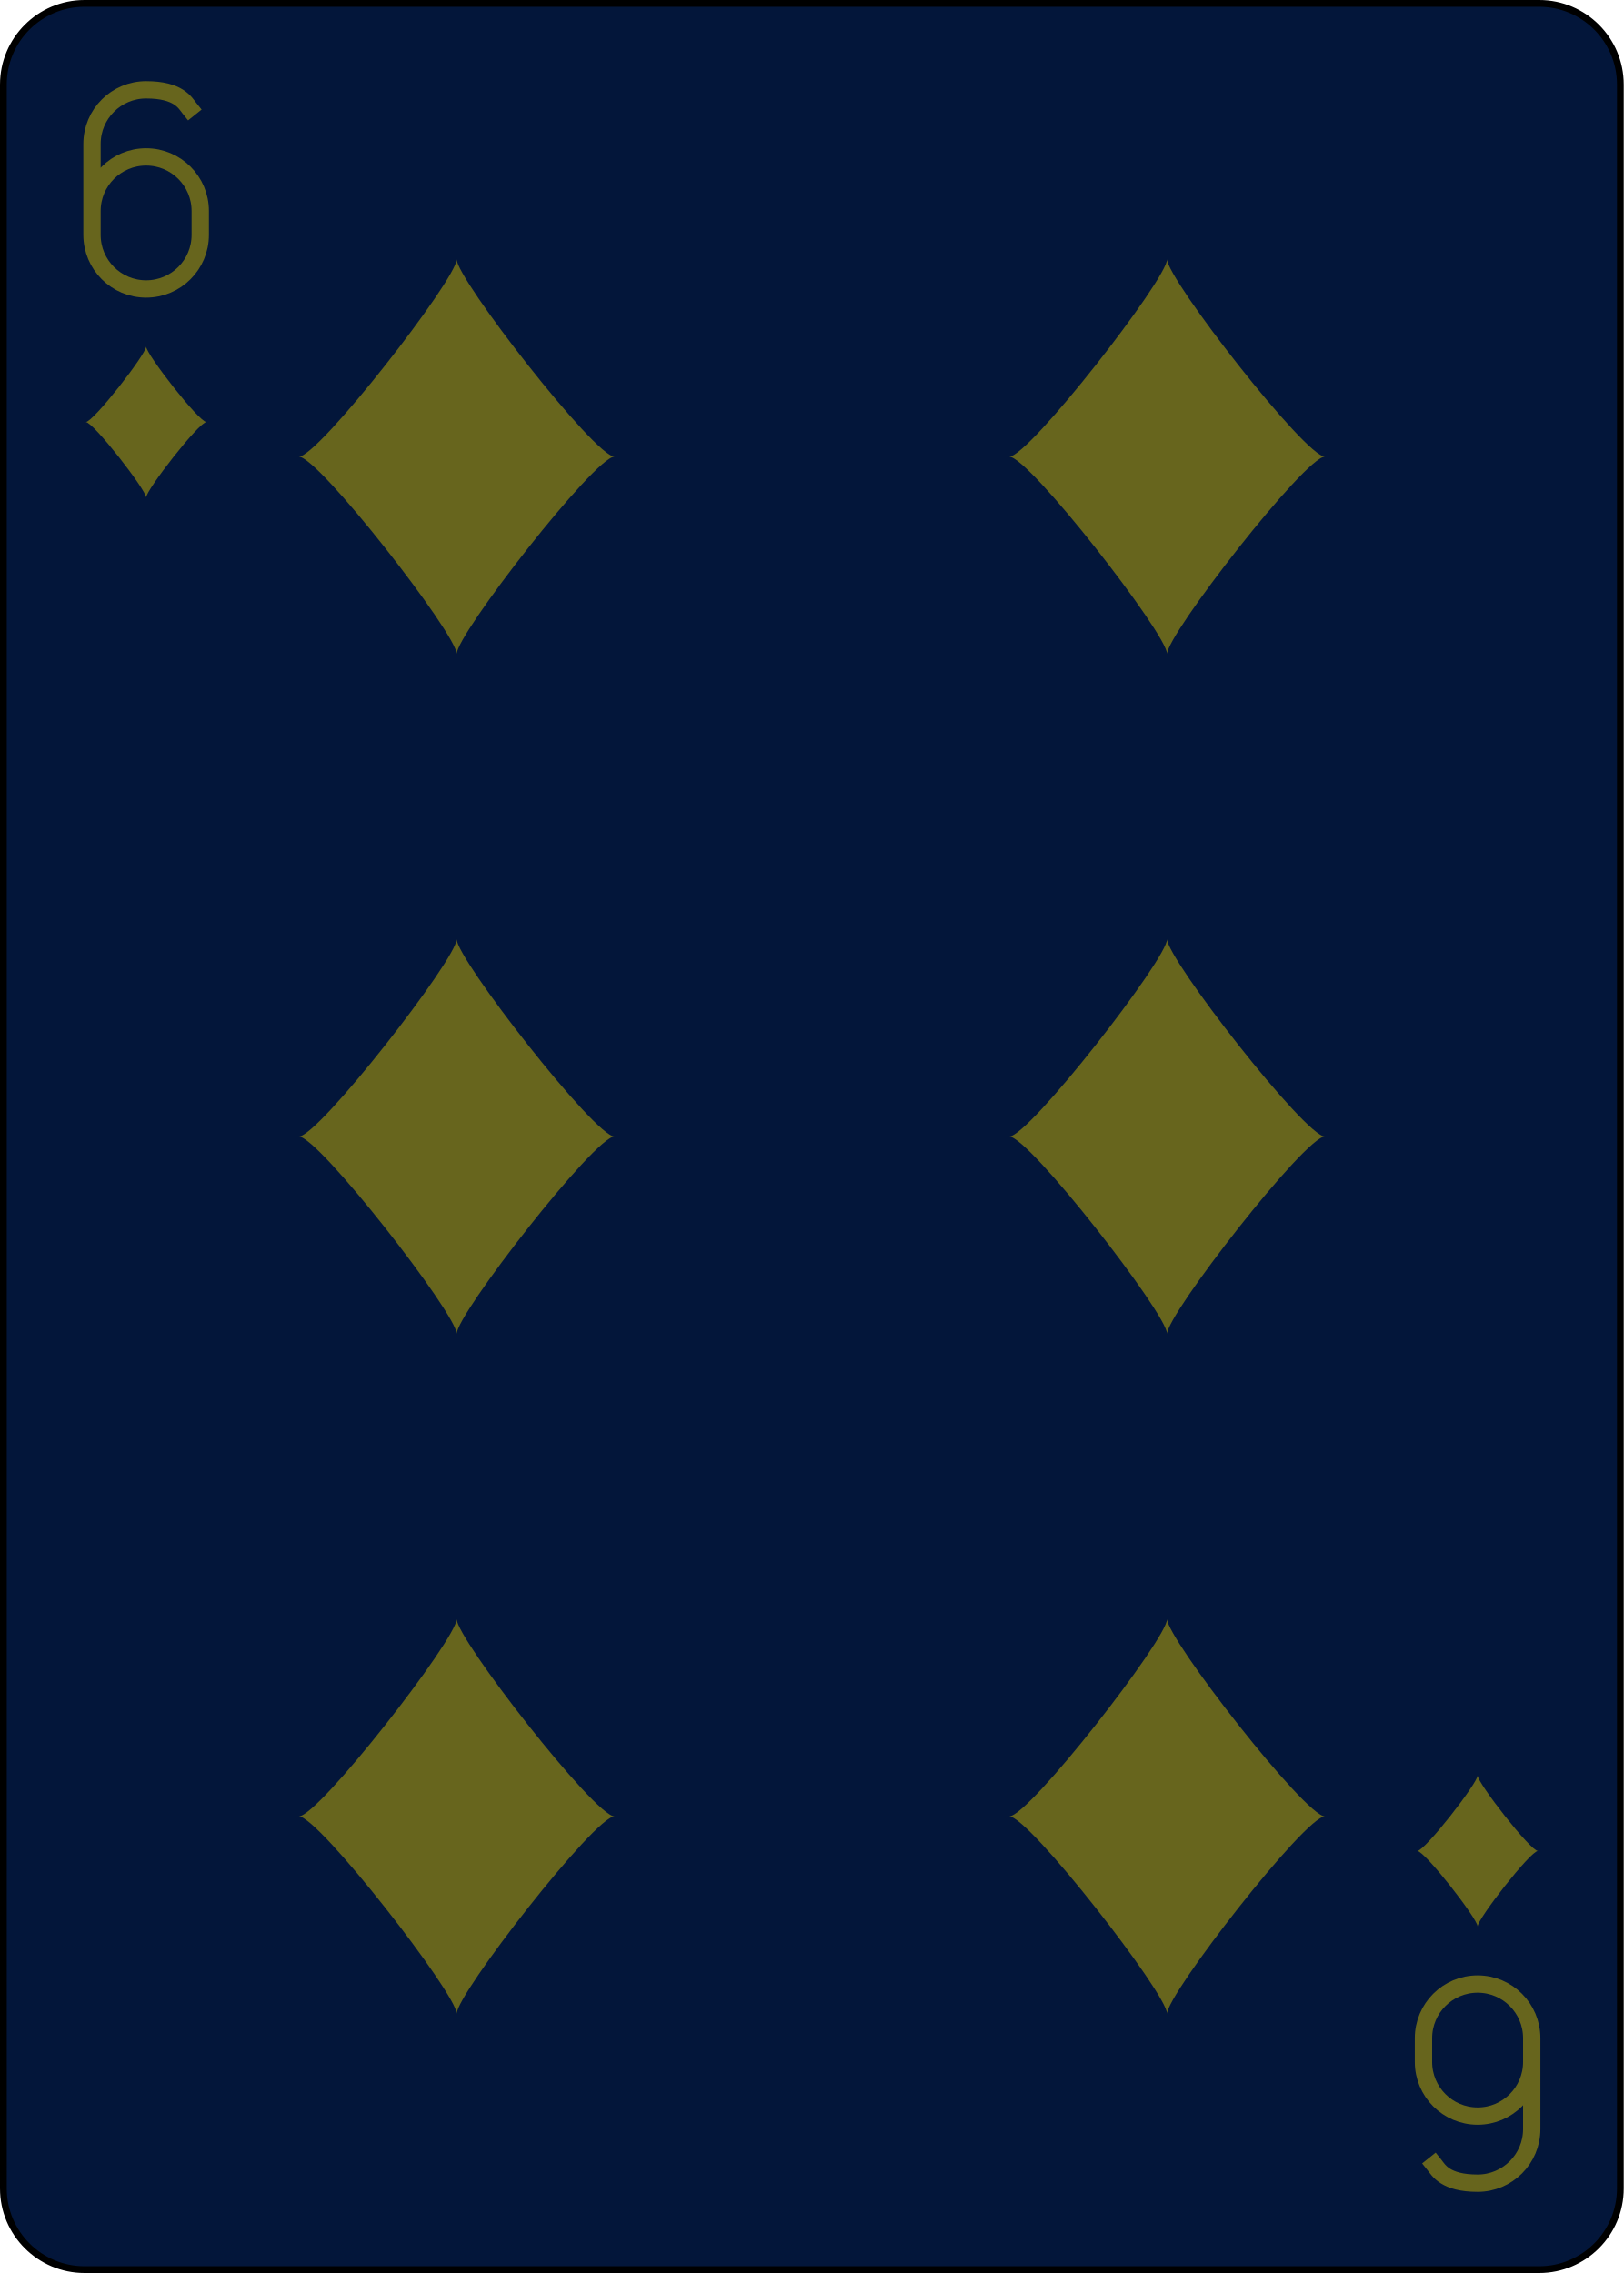
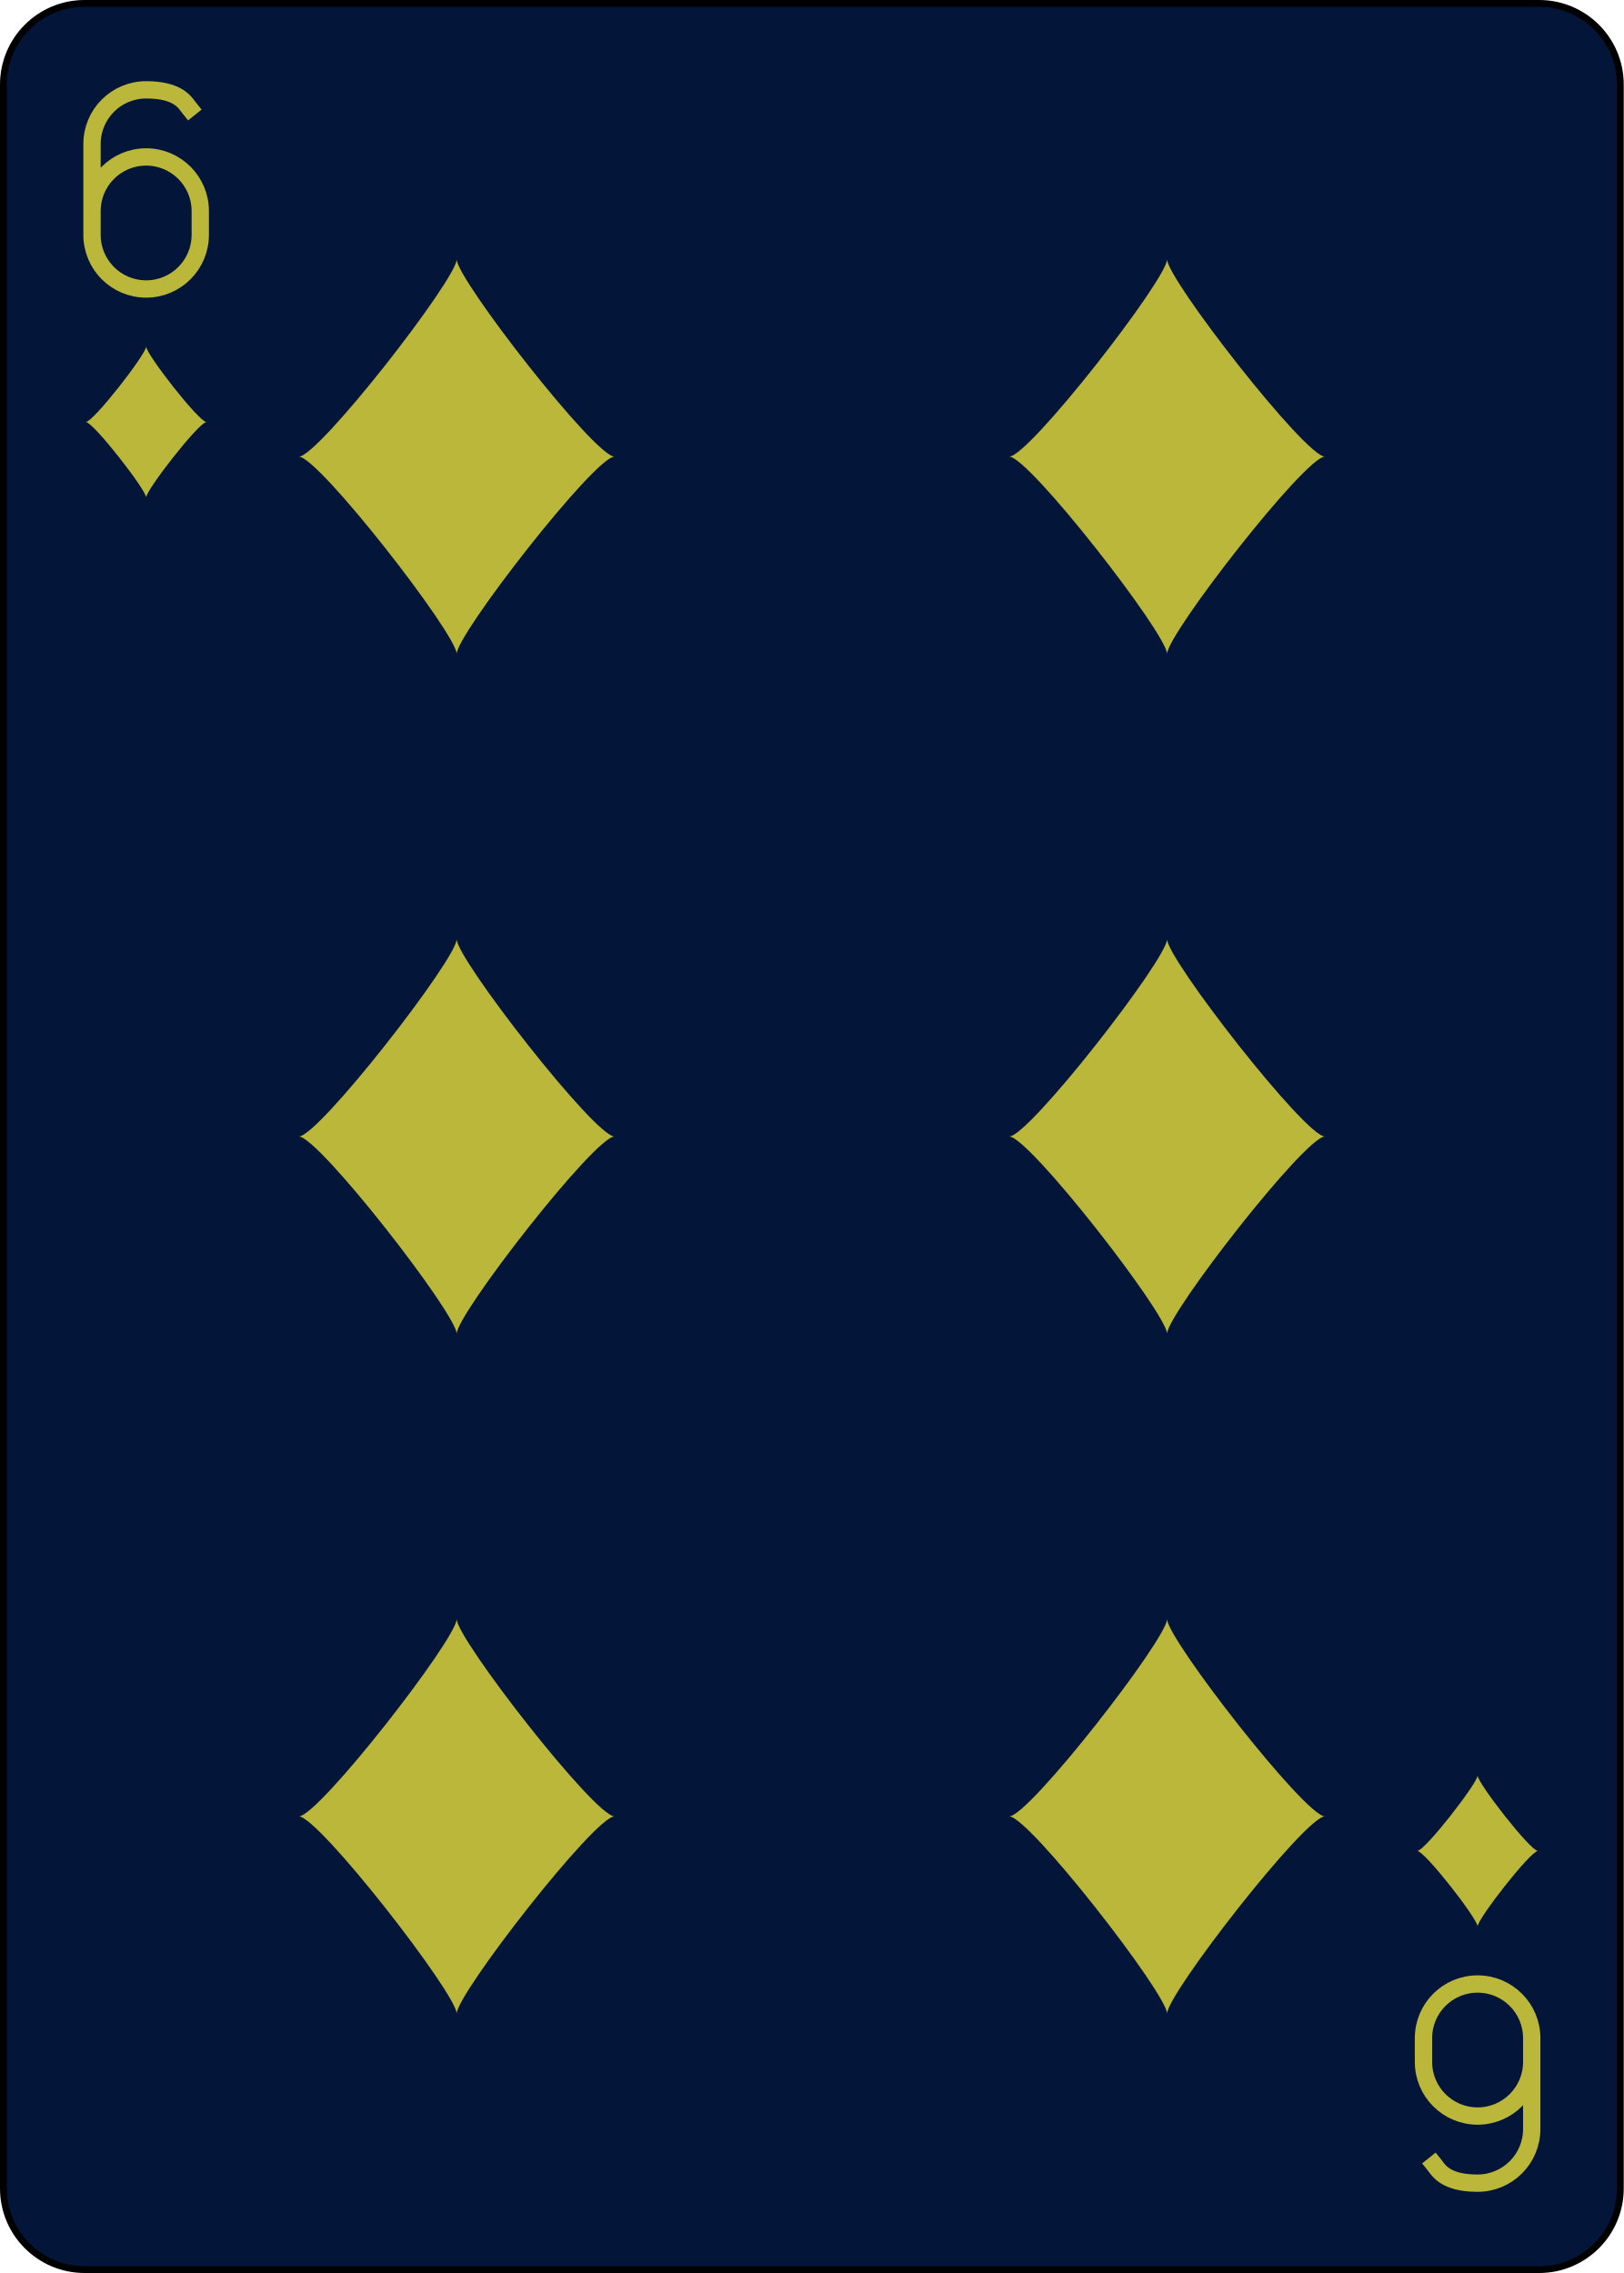
<svg xmlns="http://www.w3.org/2000/svg" xmlns:xlink="http://www.w3.org/1999/xlink" class="card" face="6D" height="3.5in" preserveAspectRatio="none" viewBox="-120 -168 240 336" width="2.5in">
  <symbol id="SD6" viewBox="-600 -600 1200 1200" preserveAspectRatio="xMinYMid">
-     <path d="M-400 0C-350 0 0 -450 0 -500C0 -450 350 0 400 0C350 0 0 450 0 500C0 450 -350 0 -400 0Z" fill="#67651d" />
+     <path d="M-400 0C-350 0 0 -450 0 -500C0 -450 350 0 400 0C350 0 0 450 0 500C0 450 -350 0 -400 0Z" fill="#bab73a" />
  </symbol>
  <symbol id="VD6" viewBox="-500 -500 1000 1000" preserveAspectRatio="xMinYMid">
-     <path d="M-250 100A250 250 0 0 1 250 100L250 210A250 250 0 0 1 -250 210L-250 -210A250 250 0 0 1 0 -460C150 -460 180 -400 200 -375" stroke="#67651d" stroke-width="80" stroke-linecap="square" stroke-miterlimit="1.5" fill="none" />
+     <path d="M-250 100A250 250 0 0 1 250 100L250 210A250 250 0 0 1 -250 210L-250 -210A250 250 0 0 1 0 -460C150 -460 180 -400 200 -375" stroke="#bab73a" stroke-width="80" stroke-linecap="square" stroke-miterlimit="1.5" fill="none" />
  </symbol>
  <rect width="239" height="335" x="-119.5" y="-167.5" rx="12" ry="12" fill="#03163a" stroke="black" />
  <use xlink:href="#VD6" height="32" x="-114.4" y="-156" />
  <use xlink:href="#SD6" height="26.769" x="-111.784" y="-119" />
  <use xlink:href="#SD6" height="70" x="-87.501" y="-135.501" />
  <use xlink:href="#SD6" height="70" x="17.501" y="-135.501" />
  <use xlink:href="#SD6" height="70" x="-87.501" y="-35" />
  <use xlink:href="#SD6" height="70" x="17.501" y="-35" />
  <use xlink:href="#SD6" height="70" x="-87.501" y="65.501" />
  <use xlink:href="#SD6" height="70" x="17.501" y="65.501" />
  <g transform="rotate(180)">
    <use xlink:href="#VD6" height="32" x="-114.4" y="-156" />
    <use xlink:href="#SD6" height="26.769" x="-111.784" y="-119" />
  </g>
</svg>
